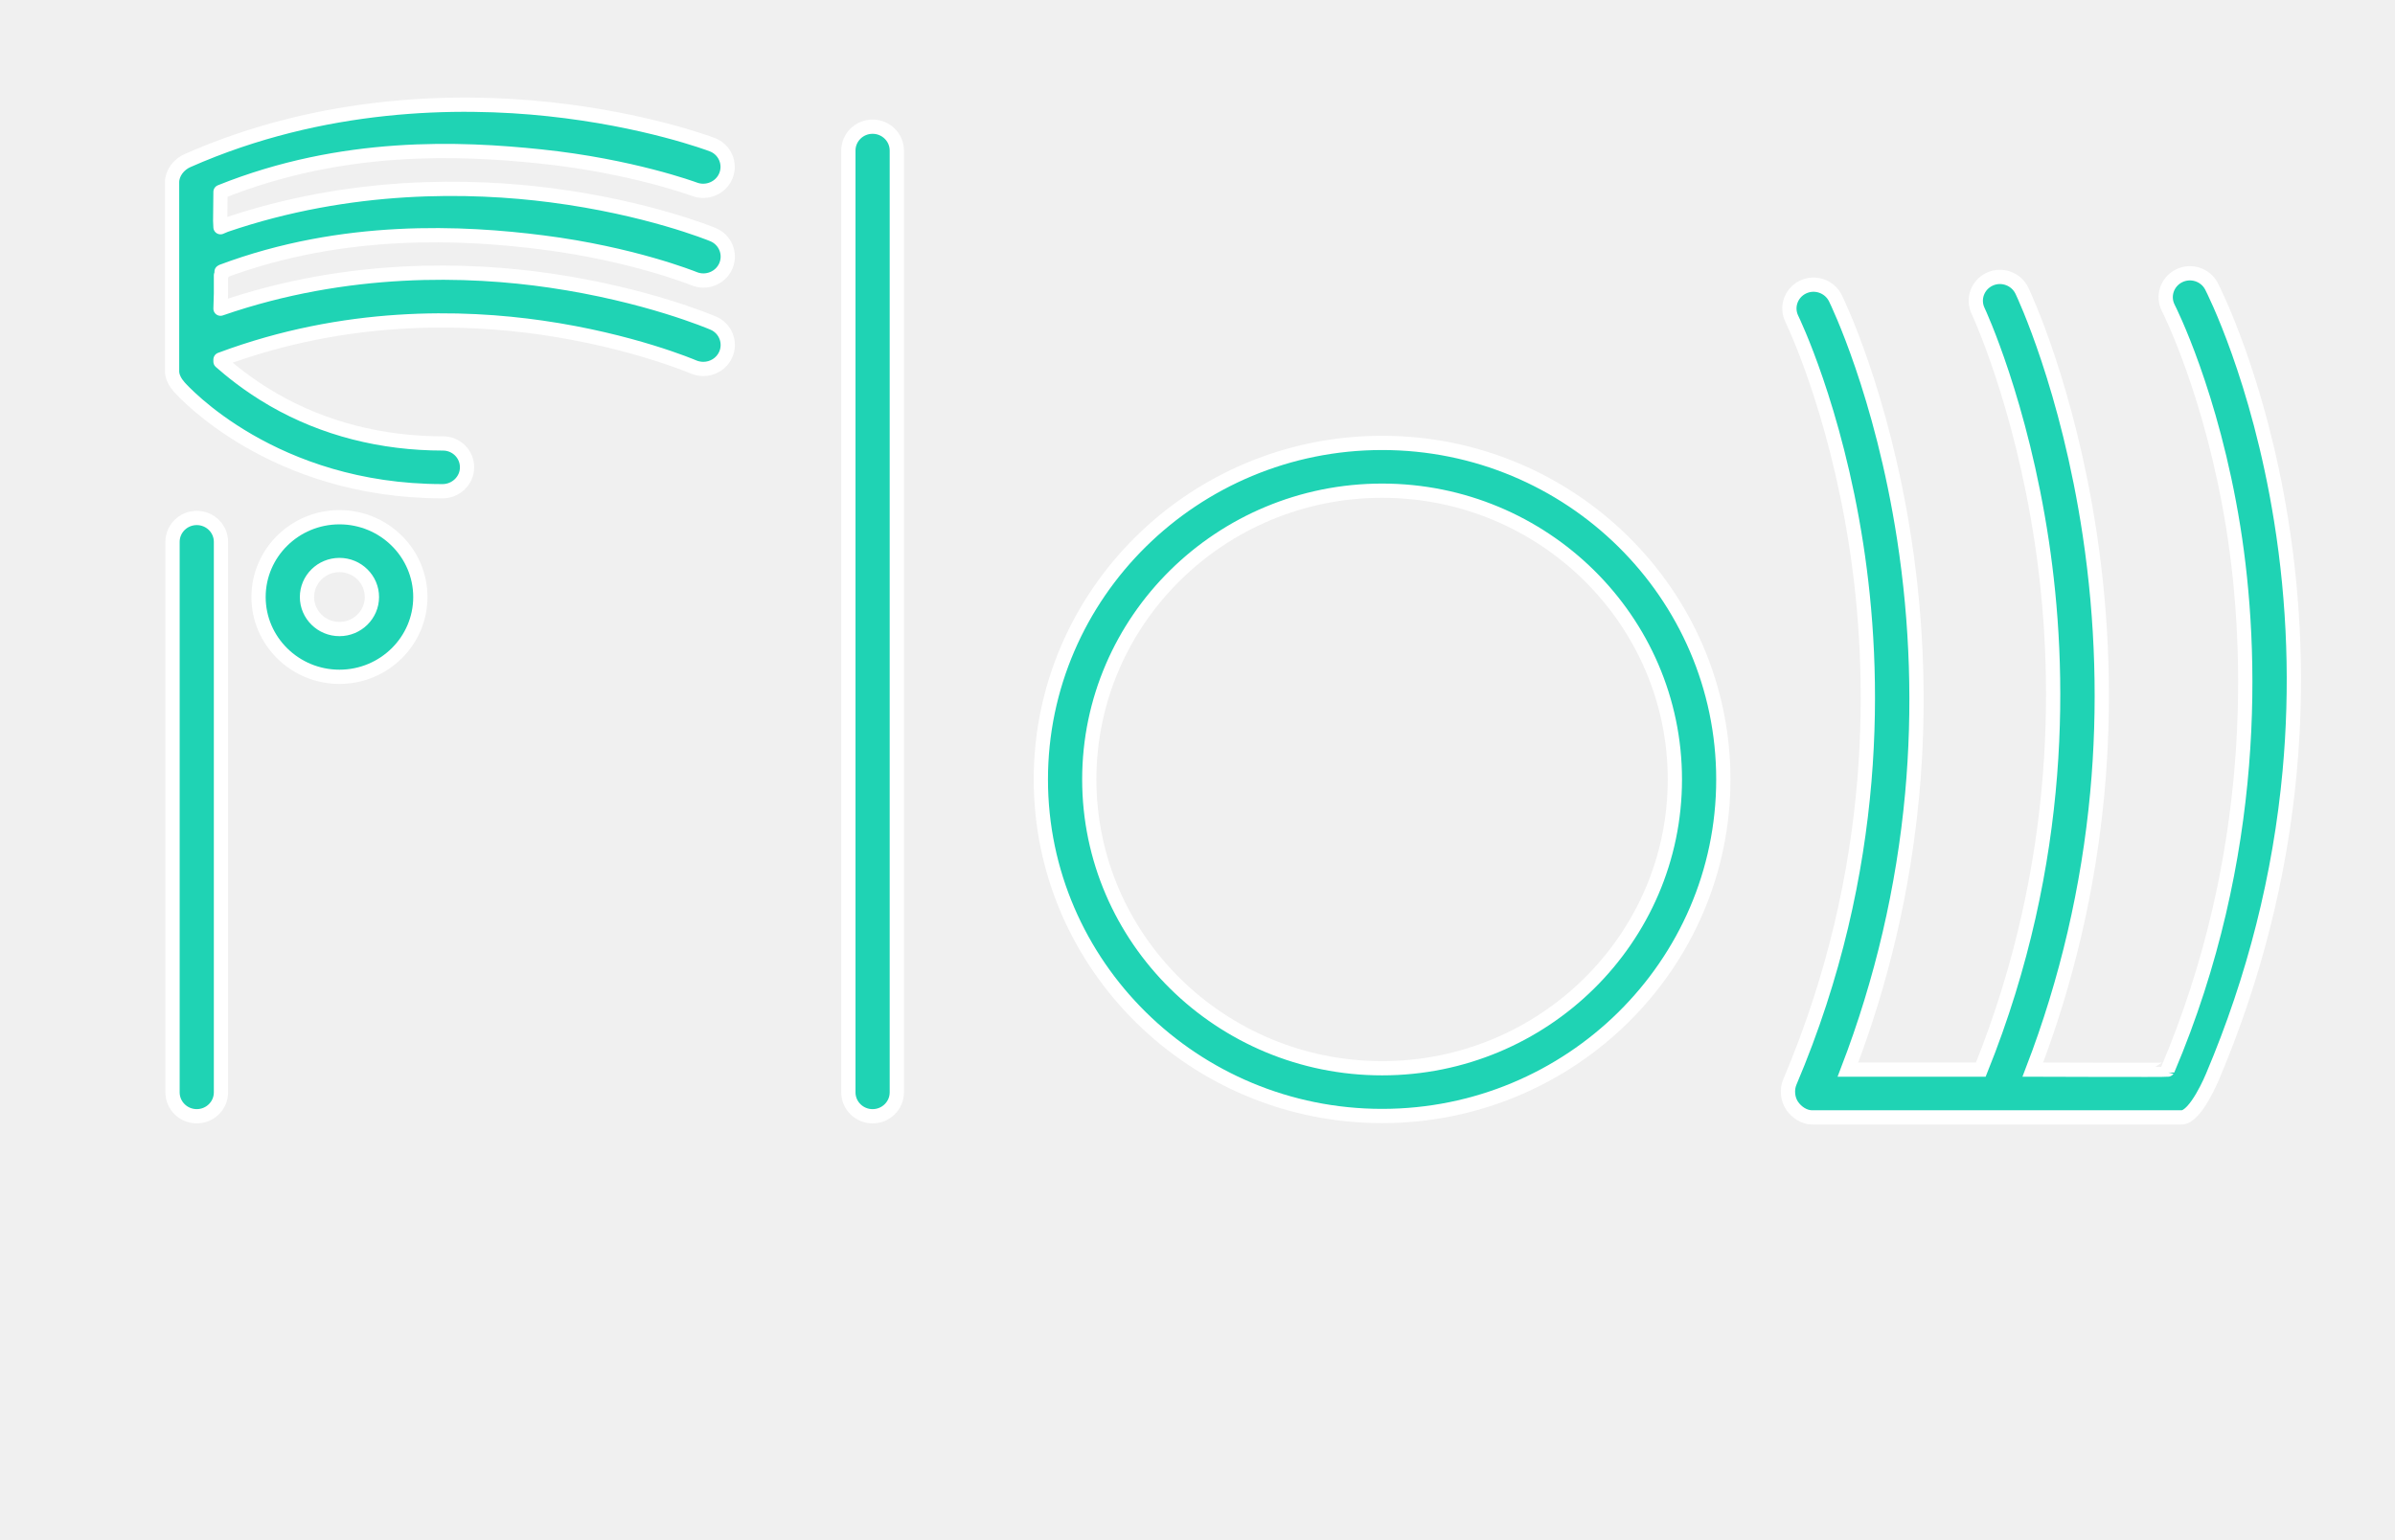
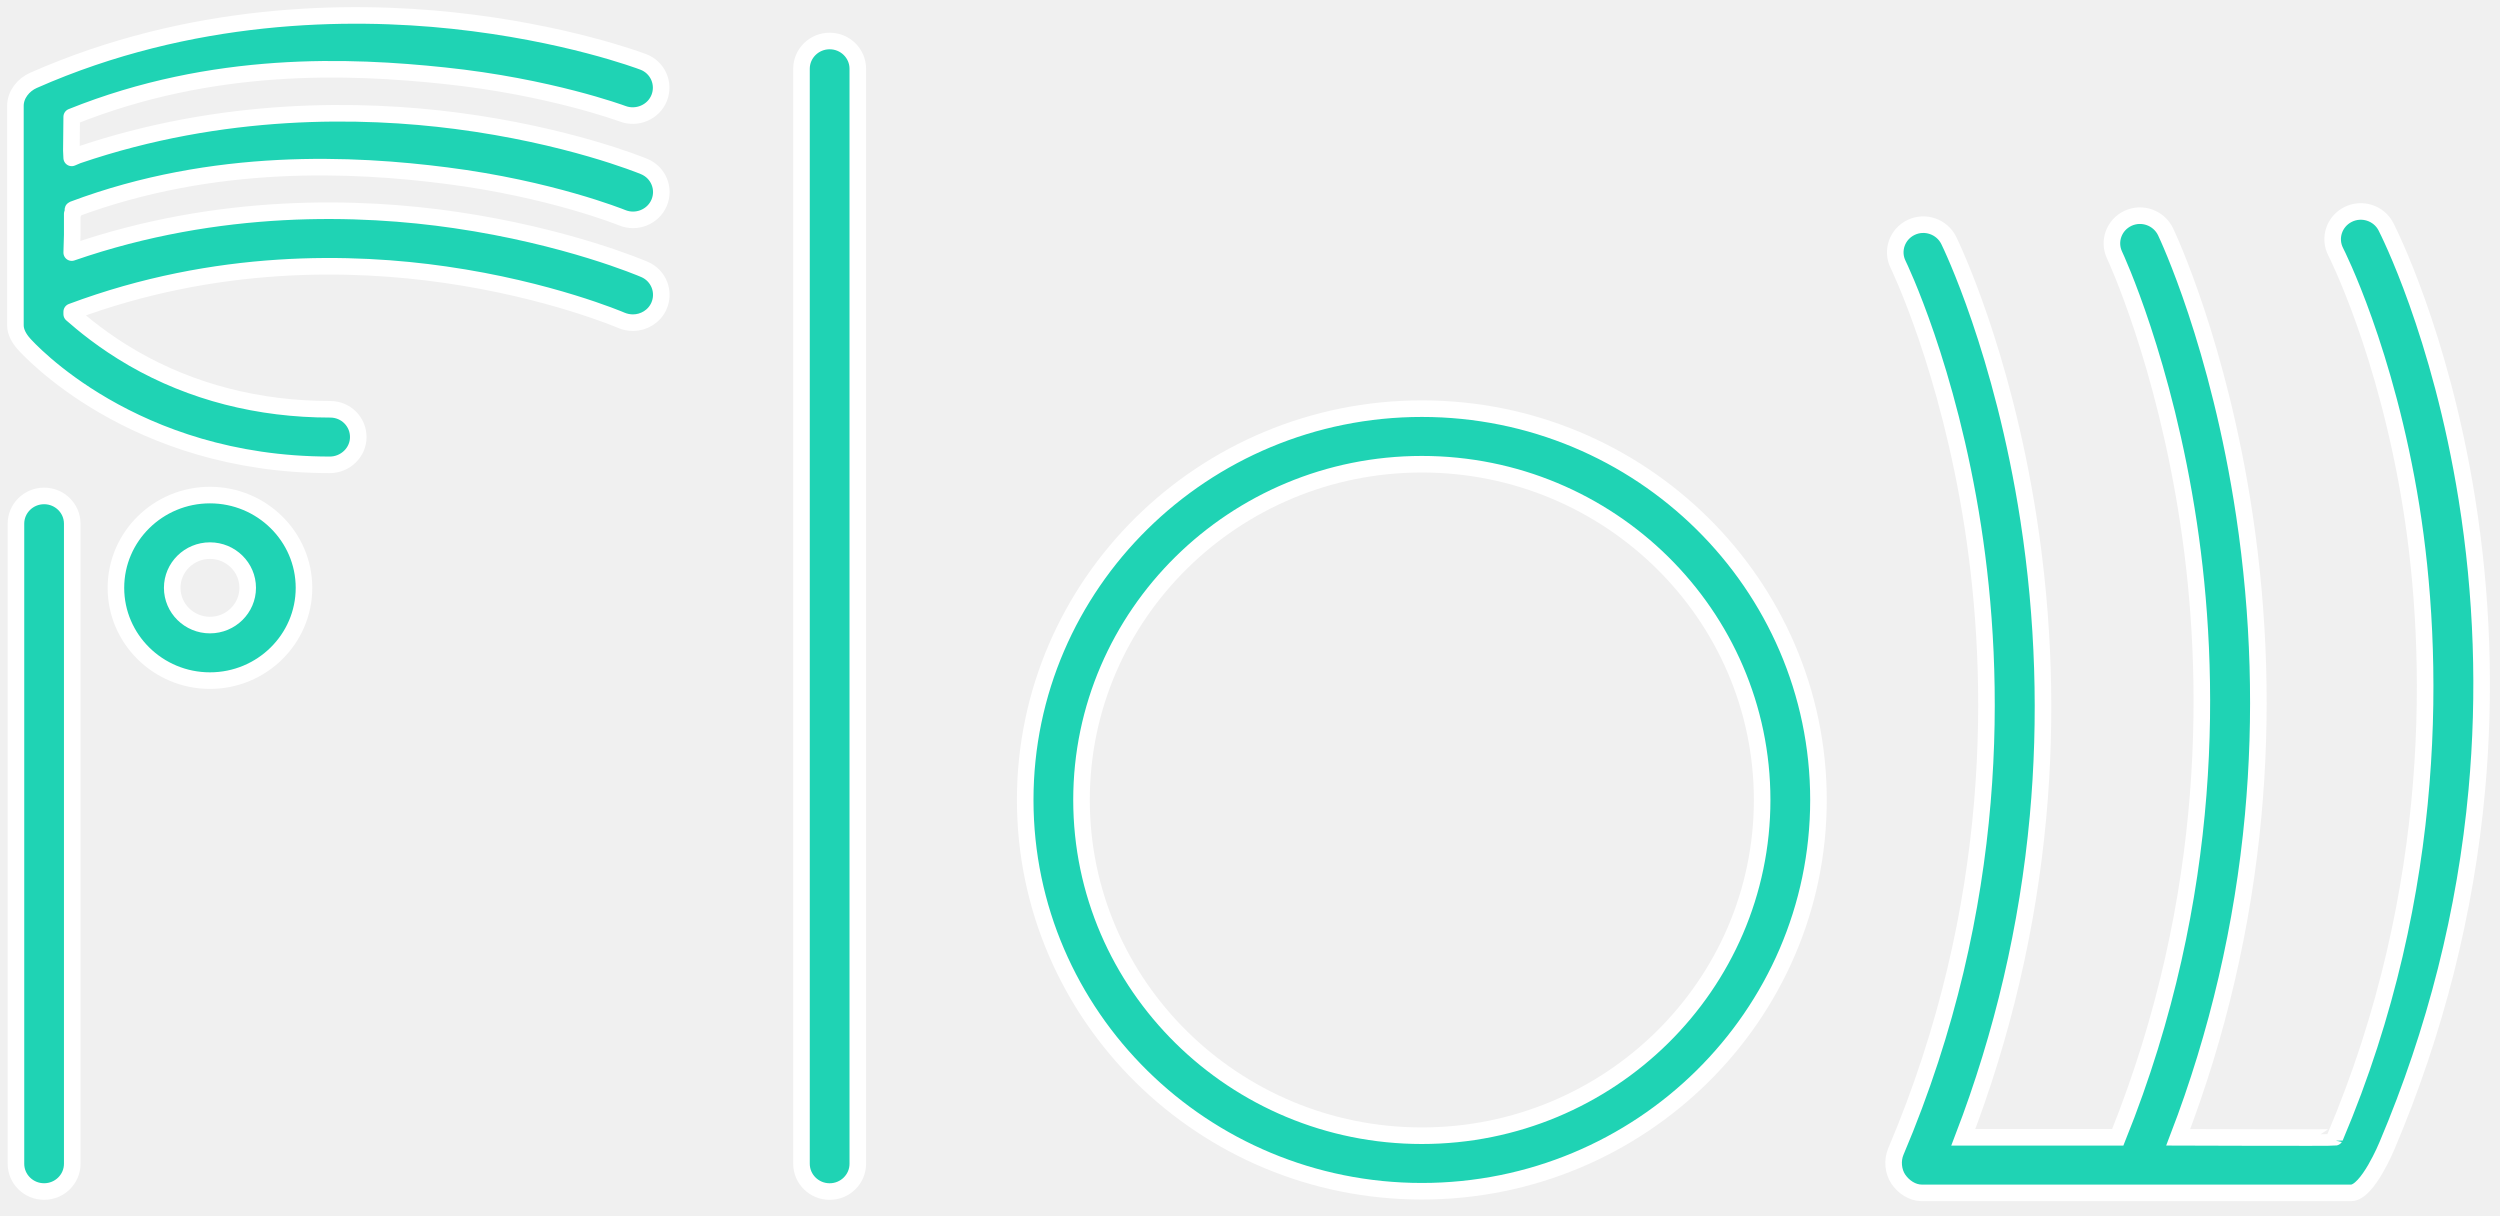
- <svg xmlns="http://www.w3.org/2000/svg" xmlns:xlink="http://www.w3.org/1999/xlink" width="672" height="432" viewBox="-44.56 -25.659 672 432" overflow="visible">
+ <svg xmlns="http://www.w3.org/2000/svg" xmlns:xlink="http://www.w3.org/1999/xlink" width="603.5" height="293.5">
  <defs>
    <path id="a" d="M0 0h602.785v291.682H0z" />
  </defs>
  <clipPath id="b">
    <use xlink:href="#a" overflow="visible" />
  </clipPath>
-   <path clip-path="url(#b)" fill="#1FD3B4" d="M50.683 150.894c-5.022 0-9.11-4.035-9.11-8.989 0-4.958 4.087-8.985 9.11-8.985 5.025 0 9.113 4.027 9.113 8.985-.001 4.953-4.088 8.989-9.113 8.989m0-31.383c-12.516 0-22.699 10.043-22.699 22.394S38.167 164.3 50.683 164.3c12.519 0 22.701-10.044 22.701-22.395s-10.183-22.394-22.701-22.394" />
-   <path clip-path="url(#b)" fill="none" stroke="#FFF" stroke-width="4" stroke-miterlimit="10" d="M50.683 150.894c-5.022 0-9.11-4.035-9.11-8.989 0-4.958 4.087-8.985 9.11-8.985 5.025 0 9.113 4.027 9.113 8.985-.001 4.953-4.088 8.989-9.113 8.989zm0-31.383c-12.516 0-22.699 10.043-22.699 22.394S38.167 164.3 50.683 164.3c12.519 0 22.701-10.044 22.701-22.395s-10.183-22.394-22.701-22.394z" />
-   <path clip-path="url(#b)" fill="#1FD3B4" d="M17.438 51.621c.647-.094-.046-.959.212-1.051 34.134-12.827 68.008-11.002 90.064-8.185 25.12 3.198 42.081 10.014 42.461 10.167 3.46 1.432 7.48-.178 8.933-3.587 1.452-3.417-.157-7.343-3.619-8.774-.743-.305-18.45-7.549-45.414-11.046-22.638-2.93-56.285-3.599-91.351 8.367l-1.417.6-.082-1.785.085-8.127c34.303-13.794 67.397-12.289 89.808-9.948 25.488 2.66 42.99 9.138 43.161 9.2 3.506 1.334 7.511-.389 8.862-3.842a6.651 6.651 0 00-3.855-8.665c-.756-.288-18.837-7.091-45.981-9.981-25.08-2.667-63.259-2.33-101.25 14.448-2.446 1.083-4.333 3.475-4.333 6.118v53.016c0 1.607.909 3.159 1.972 4.376 1.046 1.2 26.315 29.289 73.916 29.289 3.755 0 6.877-3.002 6.877-6.706 0-3.703-3.002-6.702-6.755-6.702-17.229 0-33.427-4.125-47.541-12.256-7.284-4.202-12.289-8.451-14.881-10.715v-.574c34.95-13.071 67.93-12.158 90.133-8.96 25.256 3.635 42.349 10.937 42.519 11.013.898.39 1.914.582 2.832.582 2.606 0 5.131-1.487 6.254-3.984a6.659 6.659 0 00-3.424-8.851c-.741-.323-18.78-8.018-45.761-11.961-22.894-3.352-56.955-4.434-92.552 7.88l.127-4.286v-5.07z" />
-   <path clip-path="url(#b)" fill="none" stroke="#FFF" stroke-width="4" stroke-linejoin="round" stroke-miterlimit="10" d="M17.438 51.621c.647-.094-.046-.959.212-1.051 34.134-12.827 68.008-11.002 90.064-8.185 25.12 3.198 42.081 10.014 42.461 10.167 3.46 1.432 7.48-.178 8.933-3.587 1.452-3.417-.157-7.343-3.619-8.774-.743-.305-18.45-7.549-45.414-11.046-22.638-2.93-56.285-3.599-91.351 8.367l-1.417.6-.082-1.785.085-8.127c34.303-13.794 67.397-12.289 89.808-9.948 25.488 2.66 42.99 9.138 43.161 9.2 3.506 1.334 7.511-.389 8.862-3.842a6.651 6.651 0 00-3.855-8.665c-.756-.288-18.837-7.091-45.981-9.981-25.08-2.667-63.259-2.33-101.25 14.448-2.446 1.083-4.333 3.475-4.333 6.118v53.016c0 1.607.909 3.159 1.972 4.376 1.046 1.2 26.315 29.289 73.916 29.289 3.755 0 6.877-3.002 6.877-6.706 0-3.703-3.002-6.702-6.755-6.702-17.229 0-33.427-4.125-47.541-12.256-7.284-4.202-12.289-8.451-14.881-10.715v-.574c34.95-13.071 67.93-12.158 90.133-8.96 25.256 3.635 42.349 10.937 42.519 11.013.898.39 1.914.582 2.832.582 2.606 0 5.131-1.487 6.254-3.984a6.659 6.659 0 00-3.424-8.851c-.741-.323-18.78-8.018-45.761-11.961-22.894-3.352-56.955-4.434-92.552 7.88l.127-4.286v-5.07z" />
-   <path clip-path="url(#b)" fill="#1FD3B4" d="M10.648 119.718c-3.757 0-6.797 2.998-6.797 6.703v154.514c0 3.699 3.04 6.701 6.797 6.701 3.751 0 6.792-3.002 6.792-6.701V126.421c-.001-3.705-3.041-6.703-6.792-6.703" />
-   <path clip-path="url(#b)" fill="none" stroke="#FFF" stroke-width="4" stroke-miterlimit="10" d="M10.648 119.718c-3.757 0-6.797 2.998-6.797 6.703v154.514c0 3.699 3.04 6.701 6.797 6.701 3.751 0 6.792-3.002 6.792-6.701V126.421c-.001-3.705-3.041-6.703-6.792-6.703z" />
-   <path clip-path="url(#b)" fill="#1FD3B4" d="M200.277 9.897c-3.751 0-6.797 3.002-6.797 6.703v264.335c0 3.699 3.046 6.705 6.797 6.705s6.797-3.006 6.797-6.705V16.6c0-3.701-3.046-6.703-6.797-6.703" />
-   <path clip-path="url(#b)" fill="none" stroke="#FFF" stroke-width="4" stroke-miterlimit="10" d="M200.277 9.897c-3.751 0-6.797 3.002-6.797 6.703v264.335c0 3.699 3.046 6.705 6.797 6.705s6.797-3.006 6.797-6.705V16.6c0-3.701-3.046-6.703-6.797-6.703z" />
-   <path clip-path="url(#b)" fill="#1FD3B4" d="M343.237 274.162c-45.306 0-82.16-36.358-82.16-81.052 0-44.692 36.854-81.047 82.16-81.047 45.303 0 82.146 36.354 82.146 81.047 0 44.694-36.843 81.052-82.146 81.052m0-175.511c-52.796 0-95.752 42.374-95.752 94.459 0 52.083 42.956 94.457 95.752 94.457 52.798 0 95.742-42.374 95.742-94.457 0-52.086-42.944-94.459-95.742-94.459" />
-   <path clip-path="url(#b)" fill="none" stroke="#FFF" stroke-width="4" stroke-miterlimit="10" d="M343.237 274.162c-45.306 0-82.16-36.358-82.16-81.052 0-44.692 36.854-81.047 82.16-81.047 45.303 0 82.146 36.354 82.146 81.047 0 44.694-36.843 81.052-82.146 81.052zm0-175.511c-52.796 0-95.752 42.374-95.752 94.459 0 52.083 42.956 94.457 95.752 94.457 52.798 0 95.742-42.374 95.742-94.457 0-52.086-42.944-94.459-95.742-94.459z" />
-   <path clip-path="url(#b)" fill="#1FD3B4" d="M595.485 120.31c-6.386-39.807-18.999-64.567-19.528-65.603-1.709-3.297-5.802-4.612-9.139-2.933-3.344 1.679-4.678 5.717-2.977 9.014.12.237 12.173 23.881 18.228 61.62 5.591 34.923 6.986 92.323-18.396 152.147-.055.128-37.856-.008-37.856-.008 9.567-24.9 15.652-51.202 18.102-77.718 2.203-23.852 1.49-48.339-2.122-72.463-6.165-41.159-18.516-67.34-19.039-68.431-1.613-3.348-5.662-4.816-9.051-3.235-3.395 1.584-4.841 5.561-3.241 8.909.123.247 12.013 25.679 17.886 64.888 5.3 35.41 6.514 89.31-17.123 148.05H473.94a290.181 290.181 0 0018.04-77.383c2.166-23.681 1.402-47.925-2.272-71.739-6.276-40.648-18.759-66.32-19.282-67.389-1.647-3.33-5.714-4.75-9.091-3.133-3.376 1.625-4.775 5.619-3.129 8.949.115.244 12.089 24.796 18.061 63.44 5.521 35.741 6.768 90.899-18.624 150.737-.876 2.068-.65 4.755.614 6.623 1.261 1.864 3.384 3.307 5.655 3.307h103.645c3.994 0 8.698-11.481 8.698-11.481 11.696-27.625 18.977-56.51 21.641-85.687 2.144-23.399 1.331-47.167-2.411-70.481" />
-   <path clip-path="url(#b)" fill="none" stroke="#FFF" stroke-width="4" stroke-miterlimit="10" d="M595.485 120.31c-6.386-39.807-18.999-64.567-19.528-65.603-1.709-3.297-5.802-4.612-9.139-2.933-3.344 1.679-4.678 5.717-2.977 9.014.12.237 12.173 23.881 18.228 61.62 5.591 34.923 6.986 92.323-18.396 152.147-.055.128-37.856-.008-37.856-.008 9.567-24.9 15.652-51.202 18.102-77.718 2.203-23.852 1.49-48.339-2.122-72.463-6.165-41.159-18.516-67.34-19.039-68.431-1.613-3.348-5.662-4.816-9.051-3.235-3.395 1.584-4.841 5.561-3.241 8.909.123.247 12.013 25.679 17.886 64.888 5.3 35.41 6.514 89.31-17.123 148.05H473.94a290.181 290.181 0 0018.04-77.383c2.166-23.681 1.402-47.925-2.272-71.739-6.276-40.648-18.759-66.32-19.282-67.389-1.647-3.33-5.714-4.75-9.091-3.133-3.376 1.625-4.775 5.619-3.129 8.949.115.244 12.089 24.796 18.061 63.44 5.521 35.741 6.768 90.899-18.624 150.737-.876 2.068-.65 4.755.614 6.623 1.261 1.864 3.384 3.307 5.655 3.307h103.645c3.994 0 8.698-11.481 8.698-11.481 11.696-27.625 18.977-56.51 21.641-85.687 2.144-23.399 1.331-47.167-2.411-70.481z" />
+   <path clip-path="url(#b)" fill="#1FD3B4" d="M50.683 150.894c-5.022 0-9.11-4.035-9.11-8.989 0-4.958 4.087-8.985 9.11-8.985 5.025 0 9.113 4.027 9.113 8.985-.001 4.953-4.088 8.989-9.113 8.989m0-31.383c-12.516 0-22.699 10.043-22.699 22.395 0 12.351 10.183 22.395 22.699 22.395 12.519 0 22.701-10.044 22.701-22.395 0-12.352-10.183-22.395-22.701-22.395" />
+   <defs>
+     <path id="c" d="M0 0h602.785v291.682H0z" />
+   </defs>
+   <clipPath id="d">
+     <use xlink:href="#c" overflow="visible" />
+   </clipPath>
+   <path clip-path="url(#d)" fill="none" stroke="#FFF" stroke-width="4" stroke-miterlimit="10" d="M50.683 150.894c-5.022 0-9.11-4.035-9.11-8.989 0-4.958 4.087-8.985 9.11-8.985 5.025 0 9.113 4.027 9.113 8.985-.001 4.953-4.088 8.989-9.113 8.989zm0-31.383c-12.516 0-22.699 10.043-22.699 22.395 0 12.351 10.183 22.395 22.699 22.395 12.519 0 22.701-10.044 22.701-22.395 0-12.352-10.183-22.395-22.701-22.395z" />
+   <defs>
+     <path id="e" d="M0 0h602.785v291.682H0z" />
+   </defs>
+   <clipPath id="f">
+     <use xlink:href="#e" overflow="visible" />
+   </clipPath>
+   <path clip-path="url(#f)" fill="#1FD3B4" d="M17.438 51.621c.647-.094-.046-.959.212-1.051 34.134-12.827 68.008-11.002 90.064-8.185 25.12 3.198 42.081 10.014 42.461 10.167 3.46 1.432 7.48-.178 8.933-3.587 1.452-3.417-.157-7.343-3.619-8.774-.743-.305-18.45-7.549-45.414-11.046-22.638-2.93-56.285-3.599-91.351 8.367l-1.417.6-.082-1.785.085-8.127c34.303-13.794 67.397-12.289 89.808-9.948 25.488 2.66 42.99 9.138 43.161 9.2 3.506 1.334 7.511-.389 8.862-3.842a6.651 6.651 0 00-3.855-8.665c-.756-.288-18.837-7.091-45.981-9.981-25.08-2.667-63.259-2.33-101.25 14.448-2.446 1.083-4.333 3.475-4.333 6.118v53.016c0 1.607.909 3.159 1.972 4.376 1.046 1.2 26.315 29.289 73.916 29.289 3.755 0 6.877-3.002 6.877-6.706 0-3.703-3.002-6.702-6.755-6.702-17.229 0-33.427-4.125-47.541-12.256-7.284-4.202-12.289-8.451-14.881-10.715v-.574c34.95-13.071 67.93-12.158 90.133-8.96 25.256 3.635 42.349 10.937 42.519 11.013.898.39 1.914.582 2.832.582 2.606 0 5.131-1.487 6.254-3.984a6.659 6.659 0 00-3.424-8.851c-.741-.323-18.78-8.018-45.761-11.961-22.894-3.352-56.955-4.434-92.552 7.88l.127-4.286v-5.07z" />
+   <defs>
+     <path id="g" d="M0 0h602.785v291.682H0z" />
+   </defs>
+   <clipPath id="h">
+     <use xlink:href="#g" overflow="visible" />
+   </clipPath>
+   <path clip-path="url(#h)" fill="none" stroke="#FFF" stroke-width="4" stroke-linejoin="round" stroke-miterlimit="10" d="M17.438 51.621c.647-.094-.046-.959.212-1.051 34.134-12.827 68.008-11.002 90.064-8.185 25.12 3.198 42.081 10.014 42.461 10.167 3.46 1.432 7.48-.178 8.933-3.587 1.452-3.417-.157-7.343-3.619-8.774-.743-.305-18.45-7.549-45.414-11.046-22.638-2.93-56.285-3.599-91.351 8.367l-1.417.6-.082-1.785.085-8.127c34.303-13.794 67.397-12.289 89.808-9.948 25.488 2.66 42.99 9.138 43.161 9.2 3.506 1.334 7.511-.389 8.862-3.842a6.651 6.651 0 00-3.855-8.665c-.756-.288-18.837-7.091-45.981-9.981-25.08-2.667-63.259-2.33-101.25 14.448-2.446 1.083-4.333 3.475-4.333 6.118v53.016c0 1.607.909 3.159 1.972 4.376 1.046 1.2 26.315 29.289 73.916 29.289 3.755 0 6.877-3.002 6.877-6.706 0-3.703-3.002-6.702-6.755-6.702-17.229 0-33.427-4.125-47.541-12.256-7.284-4.202-12.289-8.451-14.881-10.715v-.574c34.95-13.071 67.93-12.158 90.133-8.96 25.256 3.635 42.349 10.937 42.519 11.013.898.39 1.914.582 2.832.582 2.606 0 5.131-1.487 6.254-3.984a6.659 6.659 0 00-3.424-8.851c-.741-.323-18.78-8.018-45.761-11.961-22.894-3.352-56.955-4.434-92.552 7.88l.127-4.286v-5.07h0z" />
+   <defs>
+     <path id="i" d="M0 0h602.785v291.682H0z" />
+   </defs>
+   <clipPath id="j">
+     <use xlink:href="#i" overflow="visible" />
+   </clipPath>
+   <path clip-path="url(#j)" fill="#1FD3B4" d="M10.648 119.718c-3.757 0-6.797 2.998-6.797 6.703v154.515c0 3.698 3.04 6.7 6.797 6.7 3.751 0 6.792-3.002 6.792-6.7V126.421c-.001-3.705-3.041-6.703-6.792-6.703" />
+   <defs>
+     <path id="k" d="M0 0h602.785v291.682H0z" />
+   </defs>
+   <clipPath id="l">
+     <use xlink:href="#k" overflow="visible" />
+   </clipPath>
+   <path clip-path="url(#l)" fill="none" stroke="#FFF" stroke-width="4" stroke-miterlimit="10" d="M10.648 119.718c-3.757 0-6.797 2.998-6.797 6.703v154.515c0 3.698 3.04 6.7 6.797 6.7 3.751 0 6.792-3.002 6.792-6.7V126.421c-.001-3.705-3.041-6.703-6.792-6.703z" />
+   <defs>
+     <path id="m" d="M0 0h602.785v291.682H0z" />
+   </defs>
+   <clipPath id="n">
+     <use xlink:href="#m" overflow="visible" />
+   </clipPath>
+   <path clip-path="url(#n)" fill="#1FD3B4" d="M200.277 9.897c-3.751 0-6.797 3.002-6.797 6.703v264.335c0 3.698 3.046 6.705 6.797 6.705s6.797-3.007 6.797-6.705V16.6c0-3.701-3.046-6.703-6.797-6.703" />
+   <defs>
+     <path id="o" d="M0 0h602.785v291.682H0z" />
+   </defs>
+   <clipPath id="p">
+     <use xlink:href="#o" overflow="visible" />
+   </clipPath>
+   <path clip-path="url(#p)" fill="none" stroke="#FFF" stroke-width="4" stroke-miterlimit="10" d="M200.277 9.897c-3.751 0-6.797 3.002-6.797 6.703v264.335c0 3.698 3.046 6.705 6.797 6.705s6.797-3.007 6.797-6.705V16.6c0-3.701-3.046-6.703-6.797-6.703h0z" />
+   <defs>
+     <path id="q" d="M0 0h602.785v291.682H0z" />
+   </defs>
+   <clipPath id="r">
+     <use xlink:href="#q" overflow="visible" />
+   </clipPath>
+   <path clip-path="url(#r)" fill="#1FD3B4" d="M343.236 274.162c-45.305 0-82.159-36.357-82.159-81.052 0-44.692 36.854-81.047 82.159-81.047 45.304 0 82.146 36.354 82.146 81.047.001 44.695-36.842 81.052-82.146 81.052m0-175.511c-52.795 0-95.751 42.374-95.751 94.459 0 52.083 42.956 94.457 95.751 94.457 52.799 0 95.742-42.373 95.742-94.457.001-52.086-42.943-94.459-95.742-94.459" />
+   <defs>
+     <path id="s" d="M0 0h602.785v291.682H0z" />
+   </defs>
+   <clipPath id="t">
+     <use xlink:href="#s" overflow="visible" />
+   </clipPath>
+   <path clip-path="url(#t)" fill="none" stroke="#FFF" stroke-width="4" stroke-miterlimit="10" d="M343.236 274.162c-45.305 0-82.159-36.357-82.159-81.052 0-44.692 36.854-81.047 82.159-81.047 45.304 0 82.146 36.354 82.146 81.047.001 44.695-36.842 81.052-82.146 81.052zm0-175.511c-52.795 0-95.751 42.374-95.751 94.459 0 52.083 42.956 94.457 95.751 94.457 52.799 0 95.742-42.373 95.742-94.457.001-52.086-42.943-94.459-95.742-94.459z" />
+   <defs>
+     <path id="u" d="M0 0h602.785v291.682H0z" />
+   </defs>
+   <clipPath id="v">
+     <use xlink:href="#u" overflow="visible" />
+   </clipPath>
+   <path clip-path="url(#v)" fill="#1FD3B4" d="M595.485 120.31c-6.387-39.807-18.999-64.567-19.528-65.603-1.709-3.297-5.802-4.612-9.139-2.933-3.345 1.679-4.679 5.717-2.978 9.014.12.237 12.173 23.881 18.229 61.62 5.591 34.923 6.985 92.323-18.396 152.146-.055.129-37.855-.008-37.855-.008 9.566-24.9 15.651-51.201 18.102-77.718 2.203-23.852 1.49-48.339-2.122-72.463-6.165-41.159-18.516-67.34-19.039-68.431-1.613-3.348-5.662-4.816-9.051-3.235-3.395 1.584-4.841 5.561-3.241 8.909.123.247 12.013 25.679 17.886 64.888 5.301 35.41 6.515 89.31-17.123 148.05h-37.29a290.21 290.21 0 0018.04-77.383c2.166-23.681 1.401-47.925-2.272-71.739-6.276-40.648-18.759-66.32-19.282-67.389-1.646-3.33-5.714-4.75-9.091-3.133-3.376 1.625-4.775 5.619-3.129 8.949.115.244 12.089 24.796 18.061 63.44 5.521 35.741 6.769 90.899-18.624 150.737-.876 2.068-.649 4.755.614 6.623 1.261 1.863 3.384 3.307 5.655 3.307h103.645c3.994 0 8.698-11.48 8.698-11.48 11.696-27.625 18.978-56.511 21.642-85.688 2.143-23.398 1.33-47.166-2.412-70.48" />
+   <defs>
+     <path id="w" d="M0 0h602.785v291.682H0z" />
+   </defs>
+   <clipPath id="x">
+     <use xlink:href="#w" overflow="visible" />
+   </clipPath>
+   <path clip-path="url(#x)" fill="none" stroke="#FFF" stroke-width="4" stroke-miterlimit="10" d="M595.485 120.31c-6.387-39.807-18.999-64.567-19.528-65.603-1.709-3.297-5.802-4.612-9.139-2.933-3.345 1.679-4.679 5.717-2.978 9.014.12.237 12.173 23.881 18.229 61.62 5.591 34.923 6.985 92.323-18.396 152.146-.055.129-37.855-.008-37.855-.008 9.566-24.9 15.651-51.201 18.102-77.718 2.203-23.852 1.49-48.339-2.122-72.463-6.165-41.159-18.516-67.34-19.039-68.431-1.613-3.348-5.662-4.816-9.051-3.235-3.395 1.584-4.841 5.561-3.241 8.909.123.247 12.013 25.679 17.886 64.888 5.301 35.41 6.515 89.31-17.123 148.05h-37.29a290.21 290.21 0 0018.04-77.383c2.166-23.681 1.401-47.925-2.272-71.739-6.276-40.648-18.759-66.32-19.282-67.389-1.646-3.33-5.714-4.75-9.091-3.133-3.376 1.625-4.775 5.619-3.129 8.949.115.244 12.089 24.796 18.061 63.44 5.521 35.741 6.769 90.899-18.624 150.737-.876 2.068-.649 4.755.614 6.623 1.261 1.863 3.384 3.307 5.655 3.307h103.645c3.994 0 8.698-11.48 8.698-11.48 11.696-27.625 18.978-56.511 21.642-85.688 2.143-23.398 1.33-47.166-2.412-70.48z" />
</svg>
